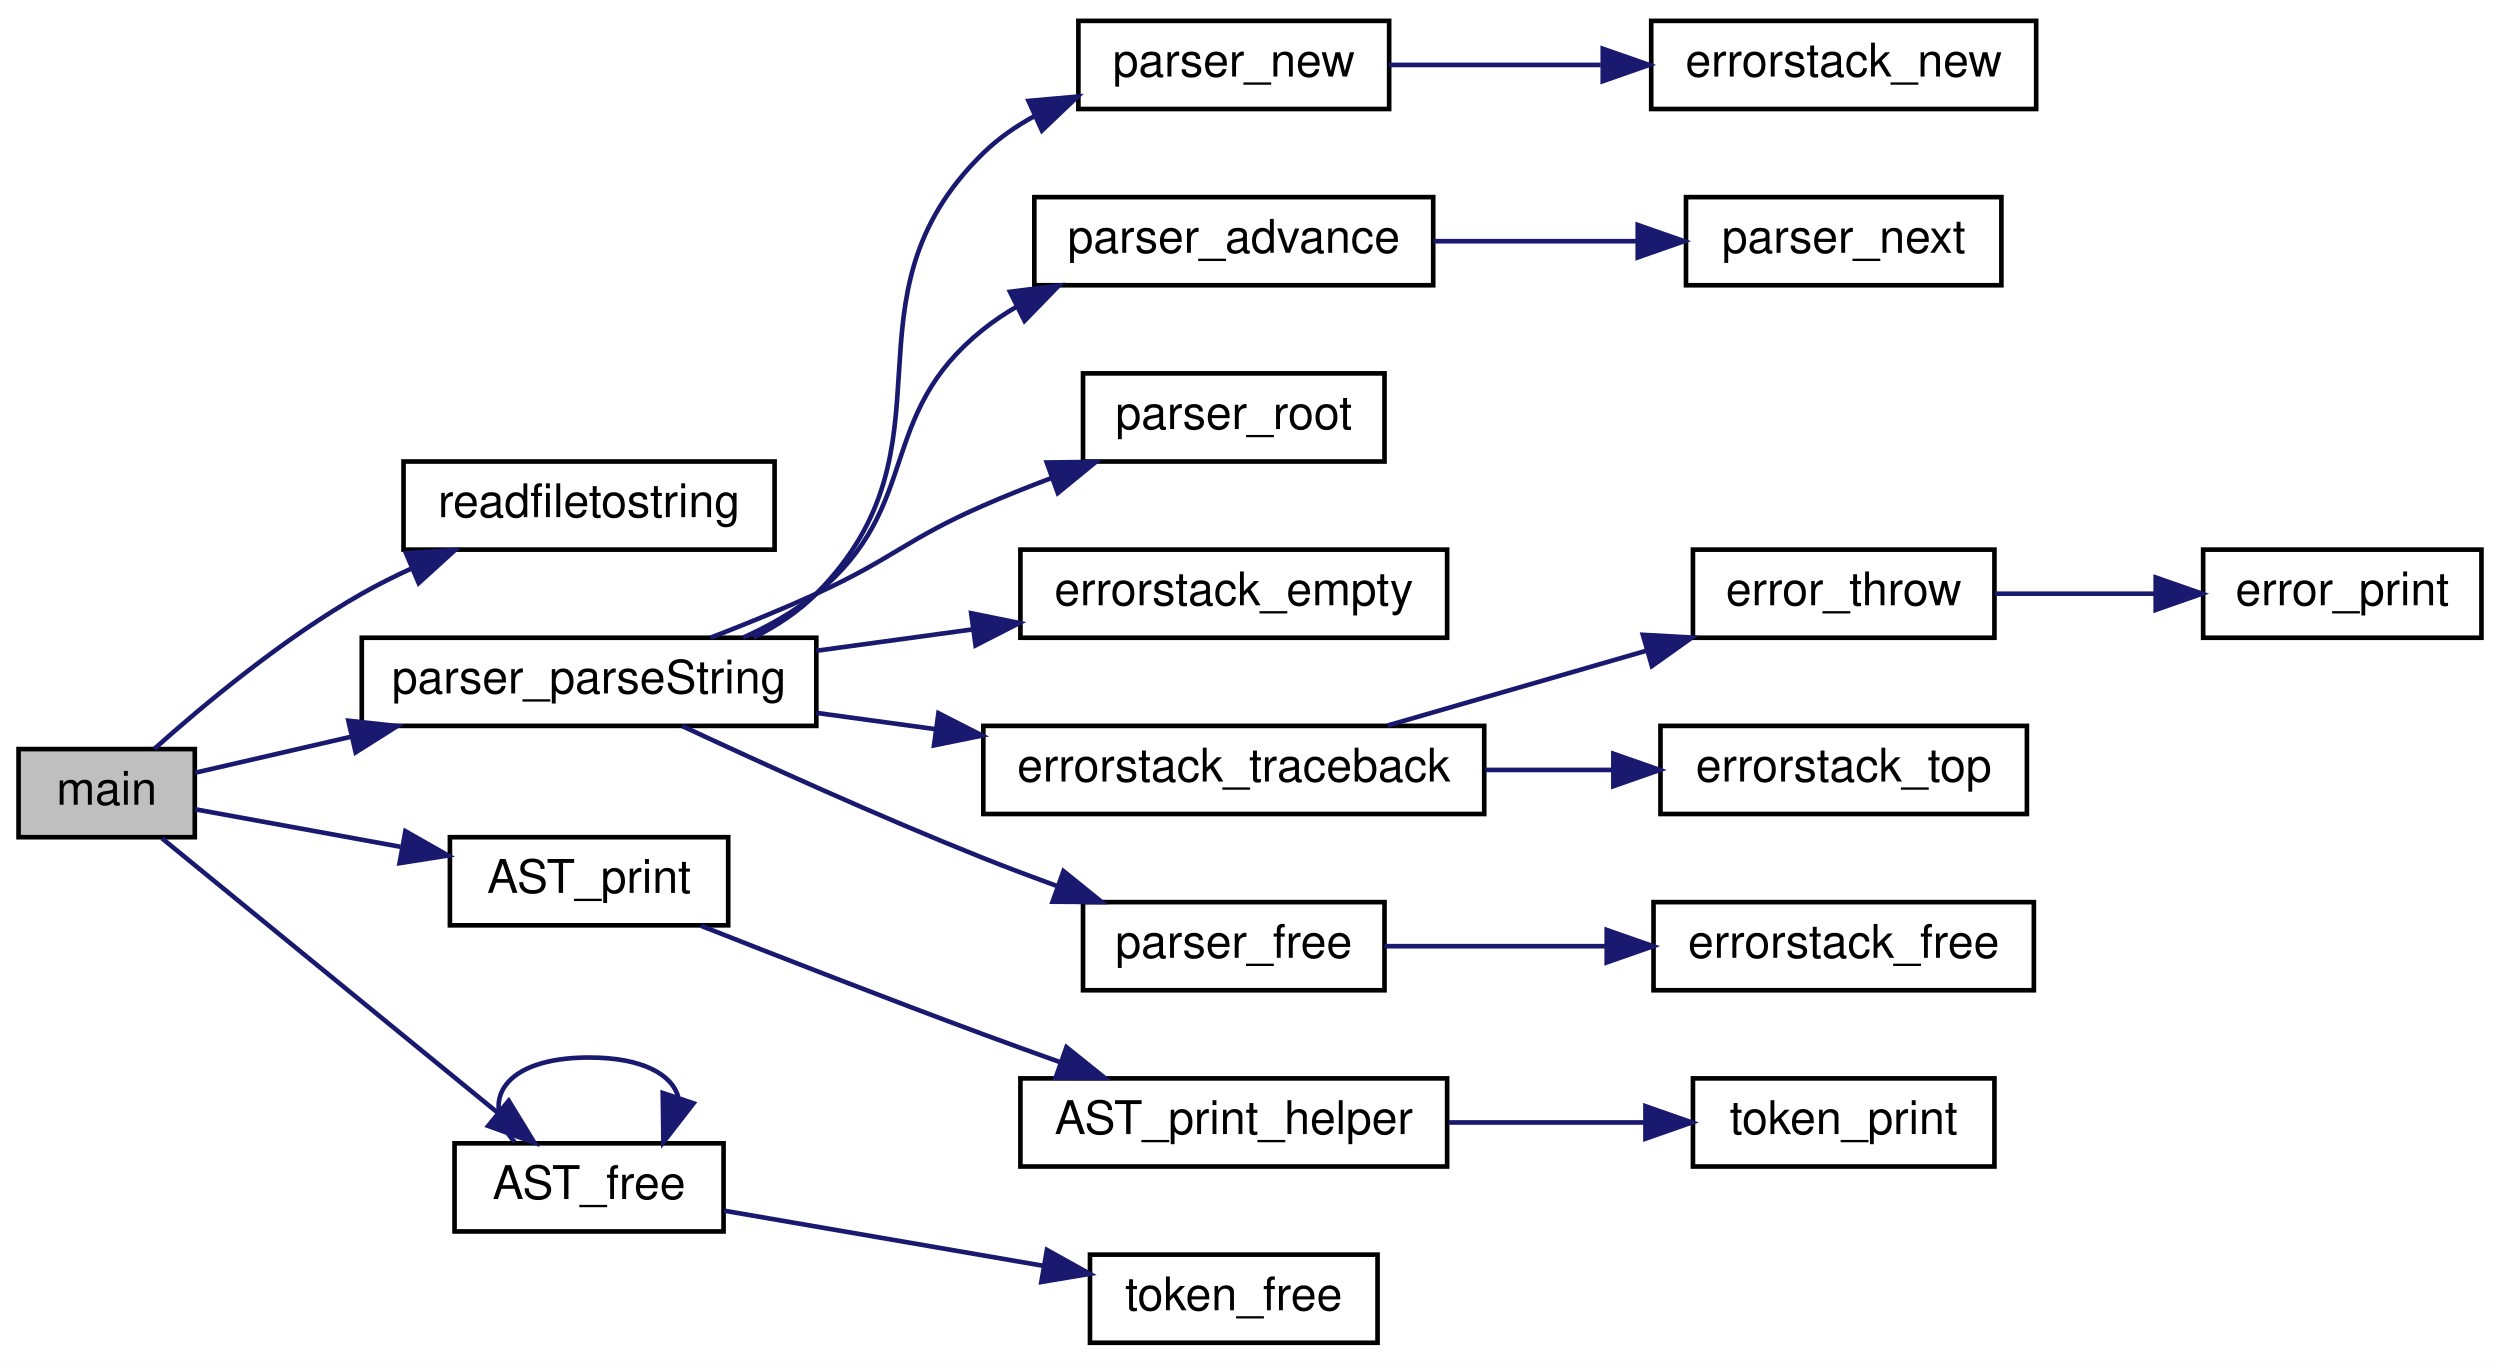
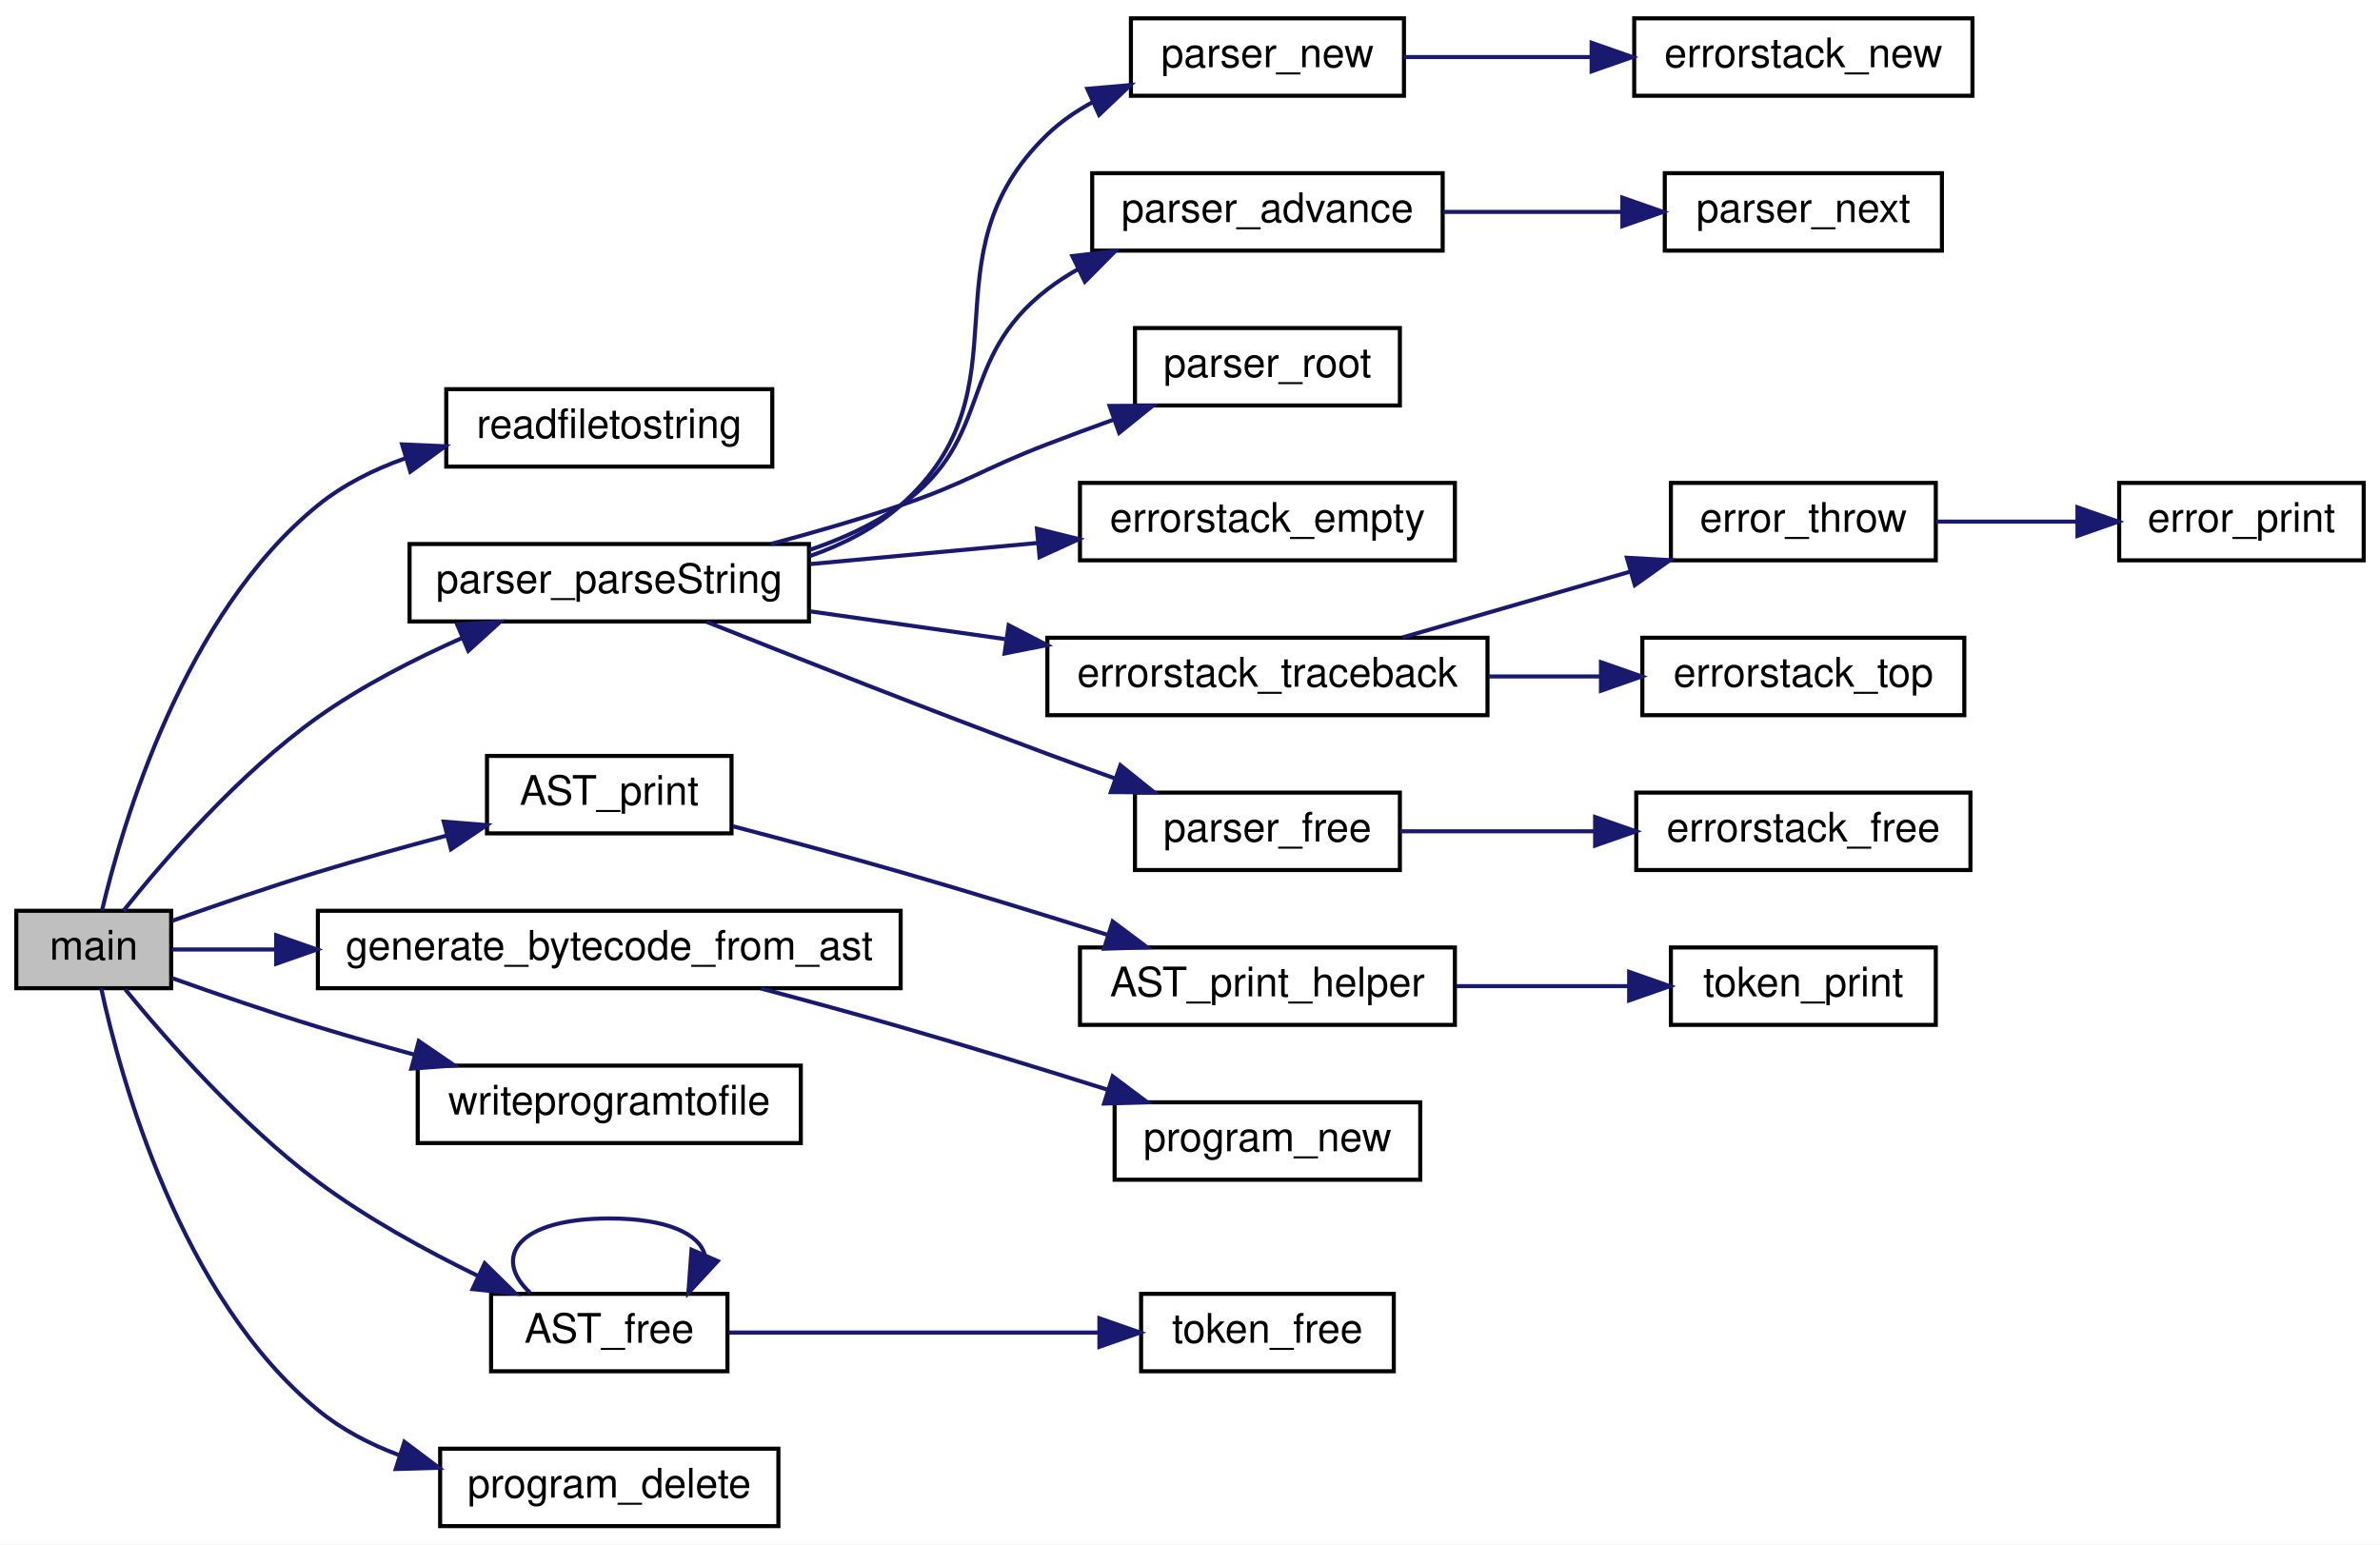
- <svg xmlns="http://www.w3.org/2000/svg" xmlns:xlink="http://www.w3.org/1999/xlink" width="539pt" height="294pt" viewBox="0.00 0.00 539.00 294.00">
-   <g id="graph0" class="graph" transform="scale(1 1) rotate(0) translate(4 290)">
-     <polygon fill="#ffffff" stroke="transparent" points="-4,4 -4,-290 535,-290 535,4 -4,4" />
+ <svg xmlns="http://www.w3.org/2000/svg" xmlns:xlink="http://www.w3.org/1999/xlink" width="584pt" height="379pt" viewBox="0.00 0.00 584.00 379.00">
+   <g id="graph0" class="graph" transform="scale(1 1) rotate(0) translate(4 375)">
+     <polygon fill="#ffffff" stroke="transparent" points="-4,4 -4,-375 580,-375 580,4 -4,4" />
    <g id="node1" class="node">
      <g id="a_node1">
        <a xlink:title=" ">
-           <polygon fill="#bfbfbf" stroke="#000000" points="0,-109.5 0,-128.5 38,-128.5 38,-109.5 0,-109.5" />
-           <text text-anchor="middle" x="19" y="-116.5" font-family="Helvetica,sans-Serif" font-size="10.00" fill="#000000">main</text>
+           <polygon fill="#bfbfbf" stroke="#000000" points="0,-132.5 0,-151.5 38,-151.5 38,-132.5 0,-132.5" />
+           <text text-anchor="middle" x="19" y="-139.5" font-family="Helvetica,sans-Serif" font-size="10.00" fill="#000000">main</text>
        </a>
      </g>
    </g>
    <g id="node2" class="node">
      <g id="a_node2">
        <a xlink:href="files_8c.html#ad9909e16f65d8f14412653a8674df0d9" target="_top" xlink:title=" ">
-           <polygon fill="#ffffff" stroke="#000000" points="83,-171.5 83,-190.5 163,-190.5 163,-171.5 83,-171.5" />
-           <text text-anchor="middle" x="123" y="-178.5" font-family="Helvetica,sans-Serif" font-size="10.00" fill="#000000">readfiletostring</text>
+           <polygon fill="#ffffff" stroke="#000000" points="105.5,-260.5 105.5,-279.5 185.5,-279.5 185.5,-260.5 105.5,-260.5" />
+           <text text-anchor="middle" x="145.5" y="-267.5" font-family="Helvetica,sans-Serif" font-size="10.00" fill="#000000">readfiletostring</text>
        </a>
      </g>
    </g>
    <g id="edge1" class="edge">
-       <path fill="none" stroke="#191970" d="M29.289,-128.564C39.87,-138.018 57.139,-152.419 74,-162 77.427,-163.947 81.093,-165.779 84.82,-167.478" />
-       <polygon fill="#191970" stroke="#191970" points="83.534,-170.734 94.106,-171.418 86.268,-164.29 83.534,-170.734" />
+       <path fill="none" stroke="#191970" d="M21.018,-151.531C26.028,-172.786 41.08,-224.291 74,-251 80.242,-256.064 87.704,-259.788 95.418,-262.523" />
+       <polygon fill="#191970" stroke="#191970" points="94.665,-265.952 105.25,-265.487 96.685,-259.25 94.665,-265.952" />
    </g>
    <g id="node3" class="node">
      <g id="a_node3">
-         <a xlink:href="parser_8h.html#a8d29751ff64610cbe0fc10c7c25306af" target="_top" xlink:title="Parser Entrypoint.">
-           <polygon fill="#ffffff" stroke="#000000" points="74,-133.5 74,-152.5 172,-152.5 172,-133.5 74,-133.5" />
-           <text text-anchor="middle" x="123" y="-140.5" font-family="Helvetica,sans-Serif" font-size="10.00" fill="#000000">parser_parseString</text>
+         <a xlink:href="parser_8h.html#ac230f189b920bf540a0e14b079c3caf7" target="_top" xlink:title="Parser Entrypoint.">
+           <polygon fill="#ffffff" stroke="#000000" points="96.5,-222.5 96.5,-241.5 194.5,-241.5 194.5,-222.5 96.5,-222.5" />
+           <text text-anchor="middle" x="145.5" y="-229.5" font-family="Helvetica,sans-Serif" font-size="10.00" fill="#000000">parser_parseString</text>
        </a>
      </g>
    </g>
    <g id="edge2" class="edge">
-       <path fill="none" stroke="#191970" d="M38.075,-123.402C47.604,-125.601 59.639,-128.378 71.63,-131.145" />
-       <polygon fill="#191970" stroke="#191970" points="71.104,-134.616 81.635,-133.454 72.678,-127.795 71.104,-134.616" />
+       <path fill="none" stroke="#191970" d="M26.311,-151.532C36.096,-163.788 54.496,-185.139 74,-199 84.816,-206.686 97.708,-213.288 109.547,-218.522" />
+       <polygon fill="#191970" stroke="#191970" points="108.182,-221.745 118.756,-222.421 110.912,-215.299 108.182,-221.745" />
    </g>
    <g id="node16" class="node">
      <g id="a_node16">
-         <a xlink:href="AST_8c.html#a37701c3c8ade5609738bfa726e0320cb" target="_top" xlink:title="Print an ast object.">
-           <polygon fill="#ffffff" stroke="#000000" points="93,-90.5 93,-109.5 153,-109.5 153,-90.5 93,-90.5" />
-           <text text-anchor="middle" x="123" y="-97.5" font-family="Helvetica,sans-Serif" font-size="10.00" fill="#000000">AST_print</text>
+         <a xlink:href="AST_8c.html#a58d5ba08d8eda04b6d0414ed3d43a60f" target="_top" xlink:title="Print an ast object.">
+           <polygon fill="#ffffff" stroke="#000000" points="115.5,-170.5 115.5,-189.5 175.5,-189.5 175.5,-170.5 115.5,-170.5" />
+           <text text-anchor="middle" x="145.5" y="-177.5" font-family="Helvetica,sans-Serif" font-size="10.00" fill="#000000">AST_print</text>
        </a>
      </g>
    </g>
    <g id="edge15" class="edge">
-       <path fill="none" stroke="#191970" d="M38.075,-115.515C50.463,-113.252 67.086,-110.215 82.34,-107.428" />
-       <polygon fill="#191970" stroke="#191970" points="83.405,-110.792 92.613,-105.552 82.147,-103.906 83.405,-110.792" />
+       <path fill="none" stroke="#191970" d="M38.232,-149.029C48.74,-152.772 62.019,-157.344 74,-161 84.135,-164.093 95.163,-167.165 105.457,-169.91" />
+       <polygon fill="#191970" stroke="#191970" points="104.883,-173.378 115.445,-172.533 106.662,-166.607 104.883,-173.378" />
    </g>
    <g id="node19" class="node">
      <g id="a_node19">
-         <a xlink:href="AST_8c.html#a3ca8abc74574b984118c6364414ee5e4" target="_top" xlink:title="Destructor for ast objects.">
-           <polygon fill="#ffffff" stroke="#000000" points="94,-24.5 94,-43.5 152,-43.5 152,-24.5 94,-24.5" />
-           <text text-anchor="middle" x="123" y="-31.5" font-family="Helvetica,sans-Serif" font-size="10.00" fill="#000000">AST_free</text>
+         <a xlink:href="generator_8c.html#a594404944250328ce93425fec273eba4" target="_top" xlink:title=" ">
+           <polygon fill="#ffffff" stroke="#000000" points="74,-132.5 74,-151.5 217,-151.5 217,-132.5 74,-132.5" />
+           <text text-anchor="middle" x="145.5" y="-139.5" font-family="Helvetica,sans-Serif" font-size="10.00" fill="#000000">generate_bytecode_from_ast</text>
        </a>
      </g>
    </g>
    <g id="edge18" class="edge">
-       <path fill="none" stroke="#191970" d="M30.93,-109.249C48.64,-94.775 82.085,-67.44 103.419,-50.004" />
-       <polygon fill="#191970" stroke="#191970" points="105.681,-52.675 111.209,-43.637 101.251,-47.255 105.681,-52.675" />
+       <path fill="none" stroke="#191970" d="M38.213,-142C45.497,-142 54.328,-142 63.761,-142" />
+       <polygon fill="#191970" stroke="#191970" points="63.769,-145.5 73.769,-142 63.769,-138.5 63.769,-145.5" />
+     </g>
+     <g id="node21" class="node">
+       <g id="a_node21">
+         <a xlink:href="files_8c.html#a9939a0318428d912d51fa718d511bedd" target="_top" xlink:title=" ">
+           <polygon fill="#ffffff" stroke="#000000" points="98.5,-94.5 98.5,-113.5 192.5,-113.5 192.5,-94.5 98.5,-94.5" />
+           <text text-anchor="middle" x="145.5" y="-101.5" font-family="Helvetica,sans-Serif" font-size="10.00" fill="#000000">writeprogramtofile</text>
+         </a>
+       </g>
+     </g>
+     <g id="edge20" class="edge">
+       <path fill="none" stroke="#191970" d="M38.232,-134.971C48.74,-131.228 62.019,-126.656 74,-123 81.601,-120.68 89.705,-118.372 97.624,-116.205" />
+       <polygon fill="#191970" stroke="#191970" points="98.758,-119.525 107.505,-113.546 96.939,-112.765 98.758,-119.525" />
+     </g>
+     <g id="node22" class="node">
+       <g id="a_node22">
+         <a xlink:href="AST_8c.html#adc8be8765bd5abffeef1f5649587cb45" target="_top" xlink:title="Destructor for ast objects.">
+           <polygon fill="#ffffff" stroke="#000000" points="116.5,-38.5 116.5,-57.5 174.5,-57.5 174.5,-38.5 116.5,-38.5" />
+           <text text-anchor="middle" x="145.5" y="-45.5" font-family="Helvetica,sans-Serif" font-size="10.00" fill="#000000">AST_free</text>
+         </a>
+       </g>
+     </g>
+     <g id="edge21" class="edge">
+       <path fill="none" stroke="#191970" d="M26.753,-132.181C36.726,-120.005 55.034,-99.133 74,-85 85.967,-76.082 100.391,-68.167 113.14,-61.969" />
+       <polygon fill="#191970" stroke="#191970" points="114.93,-64.995 122.494,-57.575 111.955,-58.658 114.93,-64.995" />
+     </g>
+     <g id="node24" class="node">
+       <g id="a_node24">
+         <a xlink:href="program_8h.html#a080a679b7f252d4db66d6c31ad53c99f" target="_top" xlink:title=" ">
+           <polygon fill="#ffffff" stroke="#000000" points="104,-.5 104,-19.5 187,-19.5 187,-.5 104,-.5" />
+           <text text-anchor="middle" x="145.5" y="-7.5" font-family="Helvetica,sans-Serif" font-size="10.00" fill="#000000">program_delete</text>
+         </a>
+       </g>
+     </g>
+     <g id="edge24" class="edge">
+       <path fill="none" stroke="#191970" d="M20.837,-132.453C25.546,-110.638 40.143,-56.874 74,-29 79.795,-24.229 86.669,-20.647 93.829,-17.958" />
+       <polygon fill="#191970" stroke="#191970" points="95.227,-21.186 103.695,-14.819 93.104,-14.516 95.227,-21.186" />
    </g>
    <g id="node4" class="node">
      <g id="a_node4">
        <a xlink:href="parserutil_8c.html#aeabb62e46d4414de7848d31d805ab834" target="_top" xlink:title="Parser constructor.">
-           <polygon fill="#ffffff" stroke="#000000" points="228.5,-266.5 228.5,-285.5 295.5,-285.5 295.5,-266.5 228.5,-266.5" />
-           <text text-anchor="middle" x="262" y="-273.5" font-family="Helvetica,sans-Serif" font-size="10.00" fill="#000000">parser_new</text>
+           <polygon fill="#ffffff" stroke="#000000" points="273.5,-351.5 273.5,-370.5 340.5,-370.5 340.5,-351.5 273.5,-351.5" />
+           <text text-anchor="middle" x="307" y="-358.5" font-family="Helvetica,sans-Serif" font-size="10.00" fill="#000000">parser_new</text>
        </a>
      </g>
    </g>
    <g id="edge3" class="edge">
-       <path fill="none" stroke="#191970" d="M158.406,-152.525C163.404,-155.006 168.144,-158.114 172,-162 203.805,-194.05 175.693,-225.457 208,-257 211.248,-260.171 215.055,-262.815 219.12,-265.02" />
-       <polygon fill="#191970" stroke="#191970" points="217.756,-268.245 228.31,-269.178 220.642,-261.867 217.756,-268.245" />
+       <path fill="none" stroke="#191970" d="M194.726,-238.553C202.845,-241.375 210.666,-245.367 217,-251 249.5,-279.905 221.66,-311.841 253,-342 256.271,-345.147 260.093,-347.776 264.166,-349.972" />
+       <polygon fill="#191970" stroke="#191970" points="262.812,-353.201 273.367,-354.119 265.688,-346.819 262.812,-353.201" />
    </g>
    <g id="node6" class="node">
      <g id="a_node6">
        <a xlink:href="parserutil_8c.html#a2d9e8c20025b7b883c4e87790685a6ad" target="_top" xlink:title="Proxy to parser_next.">
-           <polygon fill="#ffffff" stroke="#000000" points="219,-228.5 219,-247.5 305,-247.5 305,-228.5 219,-228.5" />
-           <text text-anchor="middle" x="262" y="-235.5" font-family="Helvetica,sans-Serif" font-size="10.00" fill="#000000">parser_advance</text>
+           <polygon fill="#ffffff" stroke="#000000" points="264,-313.5 264,-332.5 350,-332.5 350,-313.5 264,-313.5" />
+           <text text-anchor="middle" x="307" y="-320.5" font-family="Helvetica,sans-Serif" font-size="10.00" fill="#000000">parser_advance</text>
        </a>
      </g>
    </g>
    <g id="edge5" class="edge">
-       <path fill="none" stroke="#191970" d="M156.225,-152.538C161.842,-155.056 167.351,-158.173 172,-162 195.134,-181.042 184.569,-200.325 208,-219 210.259,-220.8 212.701,-222.436 215.255,-223.923" />
-       <polygon fill="#191970" stroke="#191970" points="213.759,-227.088 224.27,-228.42 216.883,-220.824 213.759,-227.088" />
+       <path fill="none" stroke="#191970" d="M194.514,-240.006C202.474,-242.679 210.295,-246.244 217,-251 240.226,-267.474 230.439,-286.626 253,-304 255.325,-305.791 257.833,-307.421 260.449,-308.904" />
+       <polygon fill="#191970" stroke="#191970" points="259.138,-312.159 269.66,-313.399 262.208,-305.868 259.138,-312.159" />
    </g>
    <g id="node8" class="node">
      <g id="a_node8">
-         <a xlink:href="parser_8h.html#a7f01c72614726af8596180c2799c9a3d" target="_top" xlink:title=" ">
-           <polygon fill="#ffffff" stroke="#000000" points="229.5,-190.5 229.5,-209.5 294.5,-209.5 294.5,-190.5 229.5,-190.5" />
-           <text text-anchor="middle" x="262" y="-197.5" font-family="Helvetica,sans-Serif" font-size="10.00" fill="#000000">parser_root</text>
+         <a xlink:href="parser_8h.html#a909b31712182aae737a48cd819f43a2d" target="_top" xlink:title=" ">
+           <polygon fill="#ffffff" stroke="#000000" points="274.5,-275.5 274.5,-294.5 339.5,-294.5 339.5,-275.5 274.5,-275.5" />
+           <text text-anchor="middle" x="307" y="-282.5" font-family="Helvetica,sans-Serif" font-size="10.00" fill="#000000">parser_root</text>
        </a>
      </g>
    </g>
    <g id="edge7" class="edge">
-       <path fill="none" stroke="#191970" d="M149.172,-152.505C156.621,-155.383 164.694,-158.669 172,-162 188.462,-169.505 191.422,-173.756 208,-181 212.717,-183.061 217.736,-185.066 222.742,-186.953" />
-       <polygon fill="#191970" stroke="#191970" points="221.674,-190.289 232.268,-190.421 224.068,-183.711 221.674,-190.289" />
+       <path fill="none" stroke="#191970" d="M185.122,-241.509C195.574,-244.294 206.784,-247.532 217,-251 233.413,-256.572 236.818,-259.788 253,-266 258.219,-268.004 263.752,-270.044 269.208,-272.008" />
+       <polygon fill="#191970" stroke="#191970" points="268.268,-275.389 278.863,-275.438 270.611,-268.793 268.268,-275.389" />
    </g>
    <g id="node9" class="node">
      <g id="a_node9">
        <a xlink:href="error_8c.html#abd91e0920f6396db920ea38a4d701613" target="_top" xlink:title="Return true if a given errorstack is empty.">
-           <polygon fill="#ffffff" stroke="#000000" points="216,-152.5 216,-171.5 308,-171.5 308,-152.5 216,-152.5" />
-           <text text-anchor="middle" x="262" y="-159.5" font-family="Helvetica,sans-Serif" font-size="10.00" fill="#000000">errorstack_empty</text>
+           <polygon fill="#ffffff" stroke="#000000" points="261,-237.5 261,-256.5 353,-256.5 353,-237.5 261,-237.5" />
+           <text text-anchor="middle" x="307" y="-244.5" font-family="Helvetica,sans-Serif" font-size="10.00" fill="#000000">errorstack_empty</text>
        </a>
      </g>
    </g>
    <g id="edge8" class="edge">
-       <path fill="none" stroke="#191970" d="M172.006,-149.699C182.898,-151.187 194.526,-152.777 205.685,-154.302" />
-       <polygon fill="#191970" stroke="#191970" points="205.383,-157.793 215.765,-155.68 206.331,-150.858 205.383,-157.793" />
+       <path fill="none" stroke="#191970" d="M194.833,-236.582C212.44,-238.217 232.407,-240.072 250.565,-241.758" />
+       <polygon fill="#191970" stroke="#191970" points="250.446,-245.262 260.727,-242.702 251.094,-238.292 250.446,-245.262" />
    </g>
    <g id="node10" class="node">
      <g id="a_node10">
        <a xlink:href="error_8c.html#a92a76599dc7f44ae25eb33a79f8c1268" target="_top" xlink:title="Throw all errors on the errorstack.">
-           <polygon fill="#ffffff" stroke="#000000" points="208,-114.5 208,-133.5 316,-133.5 316,-114.5 208,-114.5" />
-           <text text-anchor="middle" x="262" y="-121.5" font-family="Helvetica,sans-Serif" font-size="10.00" fill="#000000">errorstack_traceback</text>
+           <polygon fill="#ffffff" stroke="#000000" points="253,-199.5 253,-218.5 361,-218.5 361,-199.5 253,-199.5" />
+           <text text-anchor="middle" x="307" y="-206.5" font-family="Helvetica,sans-Serif" font-size="10.00" fill="#000000">errorstack_traceback</text>
        </a>
      </g>
    </g>
    <g id="edge9" class="edge">
-       <path fill="none" stroke="#191970" d="M172.006,-136.301C180.321,-135.165 189.065,-133.97 197.701,-132.789" />
-       <polygon fill="#191970" stroke="#191970" points="198.324,-136.237 207.758,-131.414 197.376,-129.301 198.324,-136.237" />
+       <path fill="none" stroke="#191970" d="M194.833,-224.974C209.899,-222.829 226.695,-220.437 242.606,-218.171" />
+       <polygon fill="#191970" stroke="#191970" points="243.5,-221.579 252.907,-216.704 242.513,-214.649 243.5,-221.579" />
    </g>
    <g id="node14" class="node">
      <g id="a_node14">
        <a xlink:href="parserutil_8c.html#a1ddd27828ac4848a4b9c05eb6190852f" target="_top" xlink:title="Parser destructor.">
-           <polygon fill="#ffffff" stroke="#000000" points="229.5,-76.5 229.5,-95.5 294.5,-95.5 294.5,-76.5 229.5,-76.5" />
-           <text text-anchor="middle" x="262" y="-83.5" font-family="Helvetica,sans-Serif" font-size="10.00" fill="#000000">parser_free</text>
+           <polygon fill="#ffffff" stroke="#000000" points="274.5,-161.5 274.5,-180.5 339.5,-180.5 339.5,-161.5 274.5,-161.5" />
+           <text text-anchor="middle" x="307" y="-168.5" font-family="Helvetica,sans-Serif" font-size="10.00" fill="#000000">parser_free</text>
        </a>
      </g>
    </g>
    <g id="edge13" class="edge">
-       <path fill="none" stroke="#191970" d="M143.066,-133.469C160.166,-125.482 185.477,-113.979 208,-105 213.135,-102.953 218.588,-100.898 223.979,-98.936" />
-       <polygon fill="#191970" stroke="#191970" points="225.29,-102.184 233.531,-95.526 222.937,-95.592 225.29,-102.184" />
+       <path fill="none" stroke="#191970" d="M169.321,-222.424C191.046,-213.755 224.071,-200.737 253,-190 258.299,-188.033 263.909,-186.002 269.43,-184.033" />
+       <polygon fill="#191970" stroke="#191970" points="270.925,-187.217 279.186,-180.583 268.591,-180.618 270.925,-187.217" />
    </g>
    <g id="node5" class="node">
      <g id="a_node5">
        <a xlink:href="error_8c.html#a801707ae606a85c72383643bf3ce5875" target="_top" xlink:title="Creates a new errorstack object.">
-           <polygon fill="#ffffff" stroke="#000000" points="352,-266.5 352,-285.5 435,-285.5 435,-266.5 352,-266.5" />
-           <text text-anchor="middle" x="393.5" y="-273.5" font-family="Helvetica,sans-Serif" font-size="10.00" fill="#000000">errorstack_new</text>
+           <polygon fill="#ffffff" stroke="#000000" points="397,-351.5 397,-370.5 480,-370.5 480,-351.5 397,-351.5" />
+           <text text-anchor="middle" x="438.5" y="-358.5" font-family="Helvetica,sans-Serif" font-size="10.00" fill="#000000">errorstack_new</text>
        </a>
      </g>
    </g>
    <g id="edge4" class="edge">
-       <path fill="none" stroke="#191970" d="M295.523,-276C309.372,-276 325.756,-276 341.122,-276" />
-       <polygon fill="#191970" stroke="#191970" points="341.554,-279.5 351.554,-276 341.554,-272.5 341.554,-279.5" />
+       <path fill="none" stroke="#191970" d="M340.523,-361C354.372,-361 370.756,-361 386.122,-361" />
+       <polygon fill="#191970" stroke="#191970" points="386.554,-364.5 396.554,-361 386.554,-357.5 386.554,-364.5" />
    </g>
    <g id="node7" class="node">
      <g id="a_node7">
        <a xlink:href="parserutil_8c.html#ab25a97ff31329fe9461666bfe2dc6f2c" target="_top" xlink:title="Iterate the parser.">
-           <polygon fill="#ffffff" stroke="#000000" points="359.5,-228.5 359.5,-247.5 427.5,-247.5 427.5,-228.5 359.5,-228.5" />
-           <text text-anchor="middle" x="393.5" y="-235.5" font-family="Helvetica,sans-Serif" font-size="10.00" fill="#000000">parser_next</text>
+           <polygon fill="#ffffff" stroke="#000000" points="404.5,-313.5 404.5,-332.5 472.5,-332.5 472.5,-313.5 404.5,-313.5" />
+           <text text-anchor="middle" x="438.5" y="-320.5" font-family="Helvetica,sans-Serif" font-size="10.00" fill="#000000">parser_next</text>
        </a>
      </g>
    </g>
    <g id="edge6" class="edge">
-       <path fill="none" stroke="#191970" d="M305.058,-238C319.162,-238 334.854,-238 349.059,-238" />
-       <polygon fill="#191970" stroke="#191970" points="349.095,-241.5 359.095,-238 349.095,-234.5 349.095,-241.5" />
+       <path fill="none" stroke="#191970" d="M350.058,-323C364.162,-323 379.854,-323 394.059,-323" />
+       <polygon fill="#191970" stroke="#191970" points="394.095,-326.5 404.095,-323 394.095,-319.5 394.095,-326.5" />
    </g>
    <g id="node11" class="node">
      <g id="a_node11">
        <a xlink:href="error_8c.html#adc799734c0f6f7e223ee20590c3b46e8" target="_top" xlink:title=" ">
-           <polygon fill="#ffffff" stroke="#000000" points="361,-152.5 361,-171.5 426,-171.5 426,-152.5 361,-152.5" />
-           <text text-anchor="middle" x="393.5" y="-159.5" font-family="Helvetica,sans-Serif" font-size="10.00" fill="#000000">error_throw</text>
+           <polygon fill="#ffffff" stroke="#000000" points="406,-237.5 406,-256.5 471,-256.5 471,-237.5 406,-237.5" />
+           <text text-anchor="middle" x="438.5" y="-244.5" font-family="Helvetica,sans-Serif" font-size="10.00" fill="#000000">error_throw</text>
        </a>
      </g>
    </g>
    <g id="edge10" class="edge">
-       <path fill="none" stroke="#191970" d="M295.183,-133.589C312.131,-138.487 332.941,-144.5 351.045,-149.732" />
-       <polygon fill="#191970" stroke="#191970" points="350.204,-153.132 360.783,-152.546 352.148,-146.407 350.204,-153.132" />
+       <path fill="none" stroke="#191970" d="M340.183,-218.589C357.131,-223.487 377.941,-229.5 396.045,-234.732" />
+       <polygon fill="#191970" stroke="#191970" points="395.204,-238.132 405.783,-237.546 397.148,-231.407 395.204,-238.132" />
    </g>
    <g id="node13" class="node">
      <g id="a_node13">
        <a xlink:href="error_8c.html#a08f836642a23e867f57c5f849f26443c" target="_top" xlink:title="Return the top error of the errorstack.">
-           <polygon fill="#ffffff" stroke="#000000" points="354,-114.5 354,-133.5 433,-133.5 433,-114.5 354,-114.5" />
-           <text text-anchor="middle" x="393.5" y="-121.5" font-family="Helvetica,sans-Serif" font-size="10.00" fill="#000000">errorstack_top</text>
+           <polygon fill="#ffffff" stroke="#000000" points="399,-199.5 399,-218.5 478,-218.5 478,-199.5 399,-199.5" />
+           <text text-anchor="middle" x="438.5" y="-206.5" font-family="Helvetica,sans-Serif" font-size="10.00" fill="#000000">errorstack_top</text>
        </a>
      </g>
    </g>
    <g id="edge12" class="edge">
-       <path fill="none" stroke="#191970" d="M316.245,-124C325.297,-124 334.648,-124 343.585,-124" />
-       <polygon fill="#191970" stroke="#191970" points="343.842,-127.5 353.842,-124 343.842,-120.5 343.842,-127.5" />
+       <path fill="none" stroke="#191970" d="M361.245,-209C370.297,-209 379.648,-209 388.585,-209" />
+       <polygon fill="#191970" stroke="#191970" points="388.842,-212.5 398.842,-209 388.842,-205.5 388.842,-212.5" />
    </g>
    <g id="node12" class="node">
      <g id="a_node12">
        <a xlink:href="error_8c.html#a661c01cb3d40abca57dc9d223e3d6381" target="_top" xlink:title="prints an error struct">
-           <polygon fill="#ffffff" stroke="#000000" points="471,-152.5 471,-171.5 531,-171.5 531,-152.5 471,-152.5" />
-           <text text-anchor="middle" x="501" y="-159.5" font-family="Helvetica,sans-Serif" font-size="10.00" fill="#000000">error_print</text>
+           <polygon fill="#ffffff" stroke="#000000" points="516,-237.5 516,-256.5 576,-256.5 576,-237.5 516,-237.5" />
+           <text text-anchor="middle" x="546" y="-244.5" font-family="Helvetica,sans-Serif" font-size="10.00" fill="#000000">error_print</text>
        </a>
      </g>
    </g>
    <g id="edge11" class="edge">
-       <path fill="none" stroke="#191970" d="M426.045,-162C436.927,-162 449.19,-162 460.597,-162" />
-       <polygon fill="#191970" stroke="#191970" points="460.768,-165.5 470.768,-162 460.768,-158.5 460.768,-165.5" />
+       <path fill="none" stroke="#191970" d="M471.045,-247C481.927,-247 494.19,-247 505.597,-247" />
+       <polygon fill="#191970" stroke="#191970" points="505.768,-250.5 515.768,-247 505.768,-243.5 505.768,-250.5" />
    </g>
    <g id="node15" class="node">
      <g id="a_node15">
        <a xlink:href="error_8c.html#a307900324127113f505e2011b6fa2c45" target="_top" xlink:title=" ">
-           <polygon fill="#ffffff" stroke="#000000" points="352.5,-76.5 352.5,-95.5 434.5,-95.5 434.5,-76.5 352.5,-76.5" />
-           <text text-anchor="middle" x="393.5" y="-83.5" font-family="Helvetica,sans-Serif" font-size="10.00" fill="#000000">errorstack_free</text>
+           <polygon fill="#ffffff" stroke="#000000" points="397.5,-161.5 397.5,-180.5 479.5,-180.5 479.5,-161.5 397.5,-161.5" />
+           <text text-anchor="middle" x="438.5" y="-168.5" font-family="Helvetica,sans-Serif" font-size="10.00" fill="#000000">errorstack_free</text>
        </a>
      </g>
    </g>
    <g id="edge14" class="edge">
-       <path fill="none" stroke="#191970" d="M294.506,-86C308.855,-86 326.072,-86 342.094,-86" />
-       <polygon fill="#191970" stroke="#191970" points="342.408,-89.5 352.408,-86 342.408,-82.5 342.408,-89.5" />
+       <path fill="none" stroke="#191970" d="M339.506,-171C353.855,-171 371.072,-171 387.094,-171" />
+       <polygon fill="#191970" stroke="#191970" points="387.408,-174.5 397.408,-171 387.408,-167.5 387.408,-174.5" />
    </g>
    <g id="node17" class="node">
      <g id="a_node17">
-         <a xlink:href="AST_8c.html#a92979ecde0bf875237d089ebd25d07b0" target="_top" xlink:title="Recursively prints an ast.">
-           <polygon fill="#ffffff" stroke="#000000" points="216,-38.5 216,-57.5 308,-57.5 308,-38.5 216,-38.5" />
-           <text text-anchor="middle" x="262" y="-45.5" font-family="Helvetica,sans-Serif" font-size="10.00" fill="#000000">AST_print_helper</text>
+         <a xlink:href="AST_8c.html#aec2b1350d43ba95c45e32469270abd46" target="_top" xlink:title="Recursively prints an ast.">
+           <polygon fill="#ffffff" stroke="#000000" points="261,-123.5 261,-142.5 353,-142.5 353,-123.5 261,-123.5" />
+           <text text-anchor="middle" x="307" y="-130.5" font-family="Helvetica,sans-Serif" font-size="10.00" fill="#000000">AST_print_helper</text>
        </a>
      </g>
    </g>
    <g id="edge16" class="edge">
-       <path fill="none" stroke="#191970" d="M147.103,-90.406C164.077,-83.707 187.363,-74.634 208,-67 213.301,-65.039 218.912,-63.011 224.434,-61.044" />
-       <polygon fill="#191970" stroke="#191970" points="225.929,-64.228 234.19,-57.594 223.595,-57.628 225.929,-64.228" />
+       <path fill="none" stroke="#191970" d="M175.845,-172.236C188.589,-168.898 203.548,-164.878 217,-161 233.638,-156.203 251.9,-150.588 267.599,-145.65" />
+       <polygon fill="#191970" stroke="#191970" points="269.023,-148.871 277.503,-142.519 266.913,-142.196 269.023,-148.871" />
    </g>
    <g id="node18" class="node">
      <g id="a_node18">
        <a xlink:href="token_8h.html#a347371dbade2f4df7ca01fd60f226951" target="_top" xlink:title="Prints a token object.">
-           <polygon fill="#ffffff" stroke="#000000" points="361,-38.5 361,-57.5 426,-57.5 426,-38.5 361,-38.5" />
-           <text text-anchor="middle" x="393.5" y="-45.5" font-family="Helvetica,sans-Serif" font-size="10.00" fill="#000000">token_print</text>
+           <polygon fill="#ffffff" stroke="#000000" points="406,-123.5 406,-142.5 471,-142.5 471,-123.5 406,-123.5" />
+           <text text-anchor="middle" x="438.5" y="-130.5" font-family="Helvetica,sans-Serif" font-size="10.00" fill="#000000">token_print</text>
        </a>
      </g>
    </g>
    <g id="edge17" class="edge">
-       <path fill="none" stroke="#191970" d="M308.362,-48C322.15,-48 337.188,-48 350.736,-48" />
-       <polygon fill="#191970" stroke="#191970" points="350.761,-51.5 360.761,-48 350.761,-44.5 350.761,-51.5" />
-     </g>
-     <g id="edge19" class="edge">
-       <path fill="none" stroke="#191970" d="M106.971,-43.757C99.172,-52.565 104.516,-62 123,-62 134.553,-62 140.972,-58.315 142.258,-53.4" />
-       <polygon fill="#191970" stroke="#191970" points="145.524,-52.128 139.029,-43.757 138.886,-54.351 145.524,-52.128" />
+       <path fill="none" stroke="#191970" d="M353.362,-133C367.15,-133 382.188,-133 395.736,-133" />
+       <polygon fill="#191970" stroke="#191970" points="395.761,-136.5 405.761,-133 395.761,-129.5 395.761,-136.5" />
    </g>
    <g id="node20" class="node">
      <g id="a_node20">
+         <a xlink:href="program_8h.html#a8f50482d1feff9840c4af25207fbb332" target="_top" xlink:title=" ">
+           <polygon fill="#ffffff" stroke="#000000" points="269.5,-85.5 269.5,-104.5 344.5,-104.5 344.5,-85.5 269.5,-85.5" />
+           <text text-anchor="middle" x="307" y="-92.5" font-family="Helvetica,sans-Serif" font-size="10.00" fill="#000000">program_new</text>
+         </a>
+       </g>
+     </g>
+     <g id="edge19" class="edge">
+       <path fill="none" stroke="#191970" d="M182.691,-132.433C193.758,-129.501 205.893,-126.202 217,-123 233.638,-118.203 251.9,-112.588 267.599,-107.65" />
+       <polygon fill="#191970" stroke="#191970" points="269.023,-110.871 277.503,-104.519 266.913,-104.196 269.023,-110.871" />
+     </g>
+     <g id="edge22" class="edge">
+       <path fill="none" stroke="#191970" d="M126.08,-57.757C116.632,-66.565 123.106,-76 145.5,-76 159.846,-76 167.659,-72.128 168.937,-67.029" />
+       <polygon fill="#191970" stroke="#191970" points="172.107,-65.541 164.92,-57.757 165.684,-68.324 172.107,-65.541" />
+     </g>
+     <g id="node23" class="node">
+       <g id="a_node23">
        <a xlink:href="token_8h.html#a863ec10d282f1f7e0dbbbaae6cec4f15" target="_top" xlink:title=" ">
-           <polygon fill="#ffffff" stroke="#000000" points="231,-.5 231,-19.5 293,-19.5 293,-.5 231,-.5" />
-           <text text-anchor="middle" x="262" y="-7.5" font-family="Helvetica,sans-Serif" font-size="10.00" fill="#000000">token_free</text>
-         </a>
-       </g>
-     </g>
-     <g id="edge20" class="edge">
-       <path fill="none" stroke="#191970" d="M152.139,-28.969C172.069,-25.528 198.775,-20.916 220.866,-17.102" />
-       <polygon fill="#191970" stroke="#191970" points="221.711,-20.508 230.969,-15.358 220.519,-13.61 221.711,-20.508" />
+           <polygon fill="#ffffff" stroke="#000000" points="276,-38.5 276,-57.5 338,-57.5 338,-38.5 276,-38.5" />
+           <text text-anchor="middle" x="307" y="-45.5" font-family="Helvetica,sans-Serif" font-size="10.00" fill="#000000">token_free</text>
+         </a>
+       </g>
+     </g>
+     <g id="edge23" class="edge">
+       <path fill="none" stroke="#191970" d="M174.746,-48C200.167,-48 237.274,-48 265.717,-48" />
+       <polygon fill="#191970" stroke="#191970" points="265.767,-51.5 275.767,-48 265.767,-44.5 265.767,-51.5" />
    </g>
  </g>
</svg>
